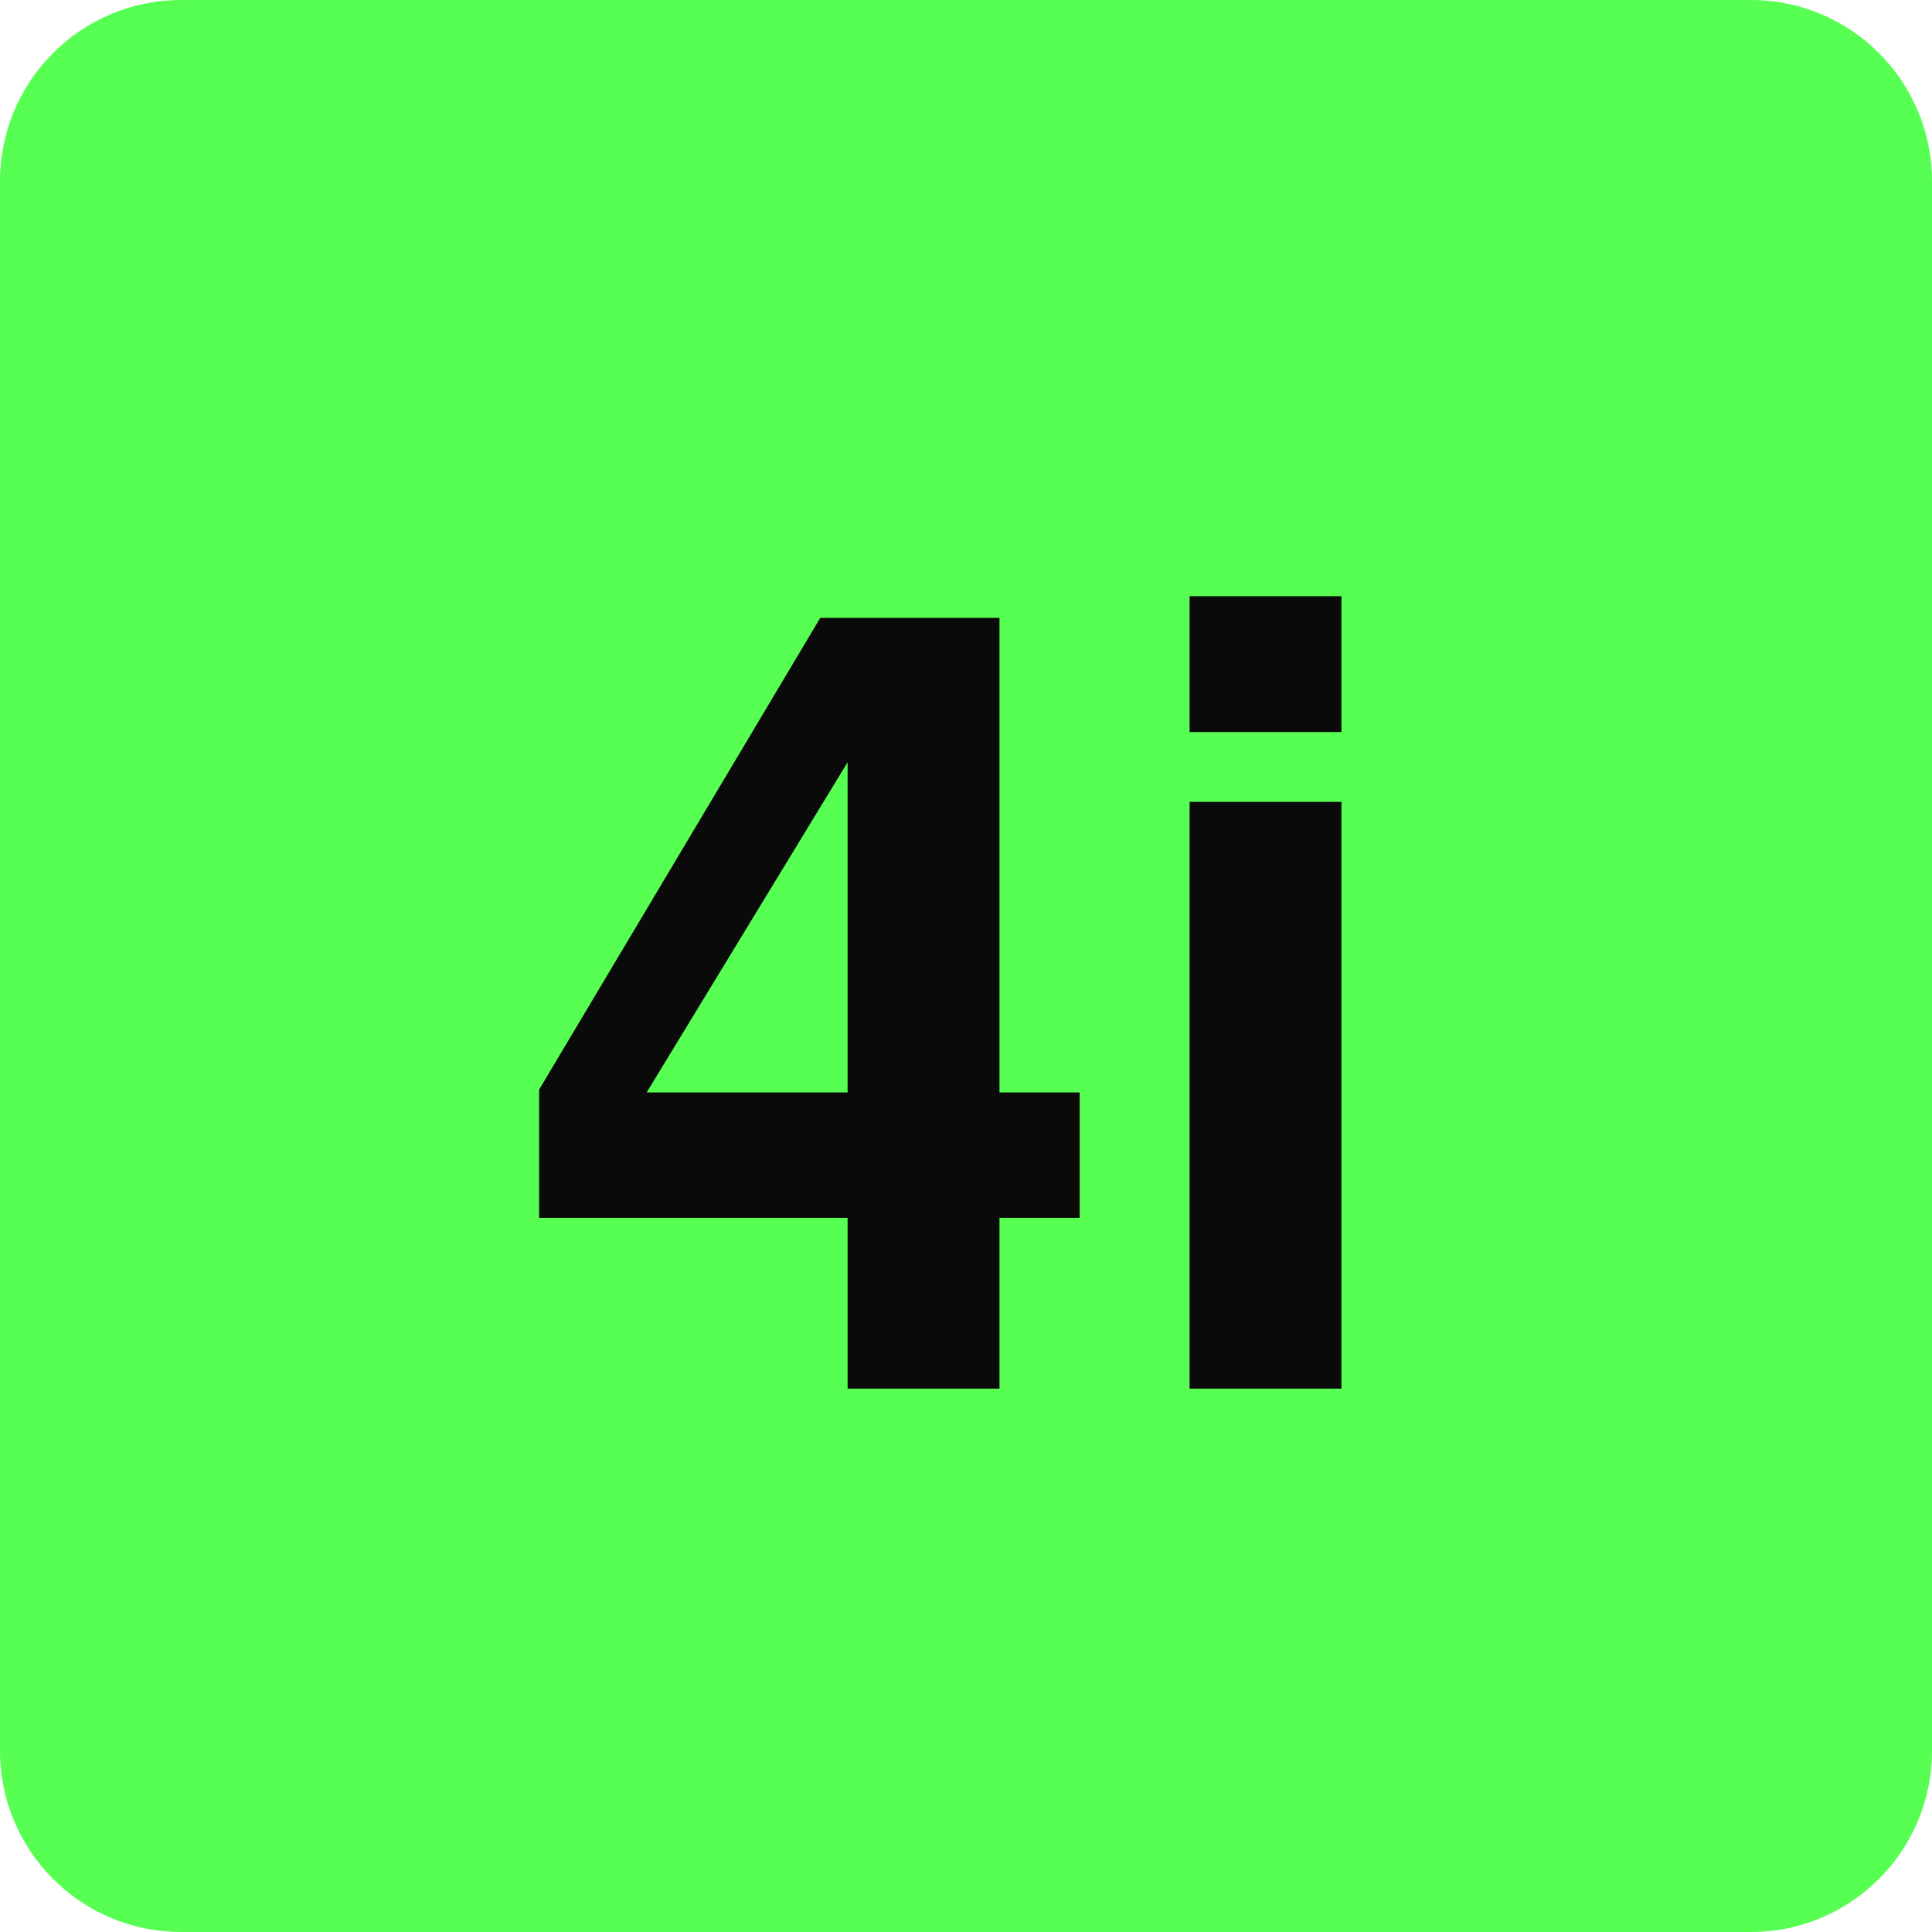
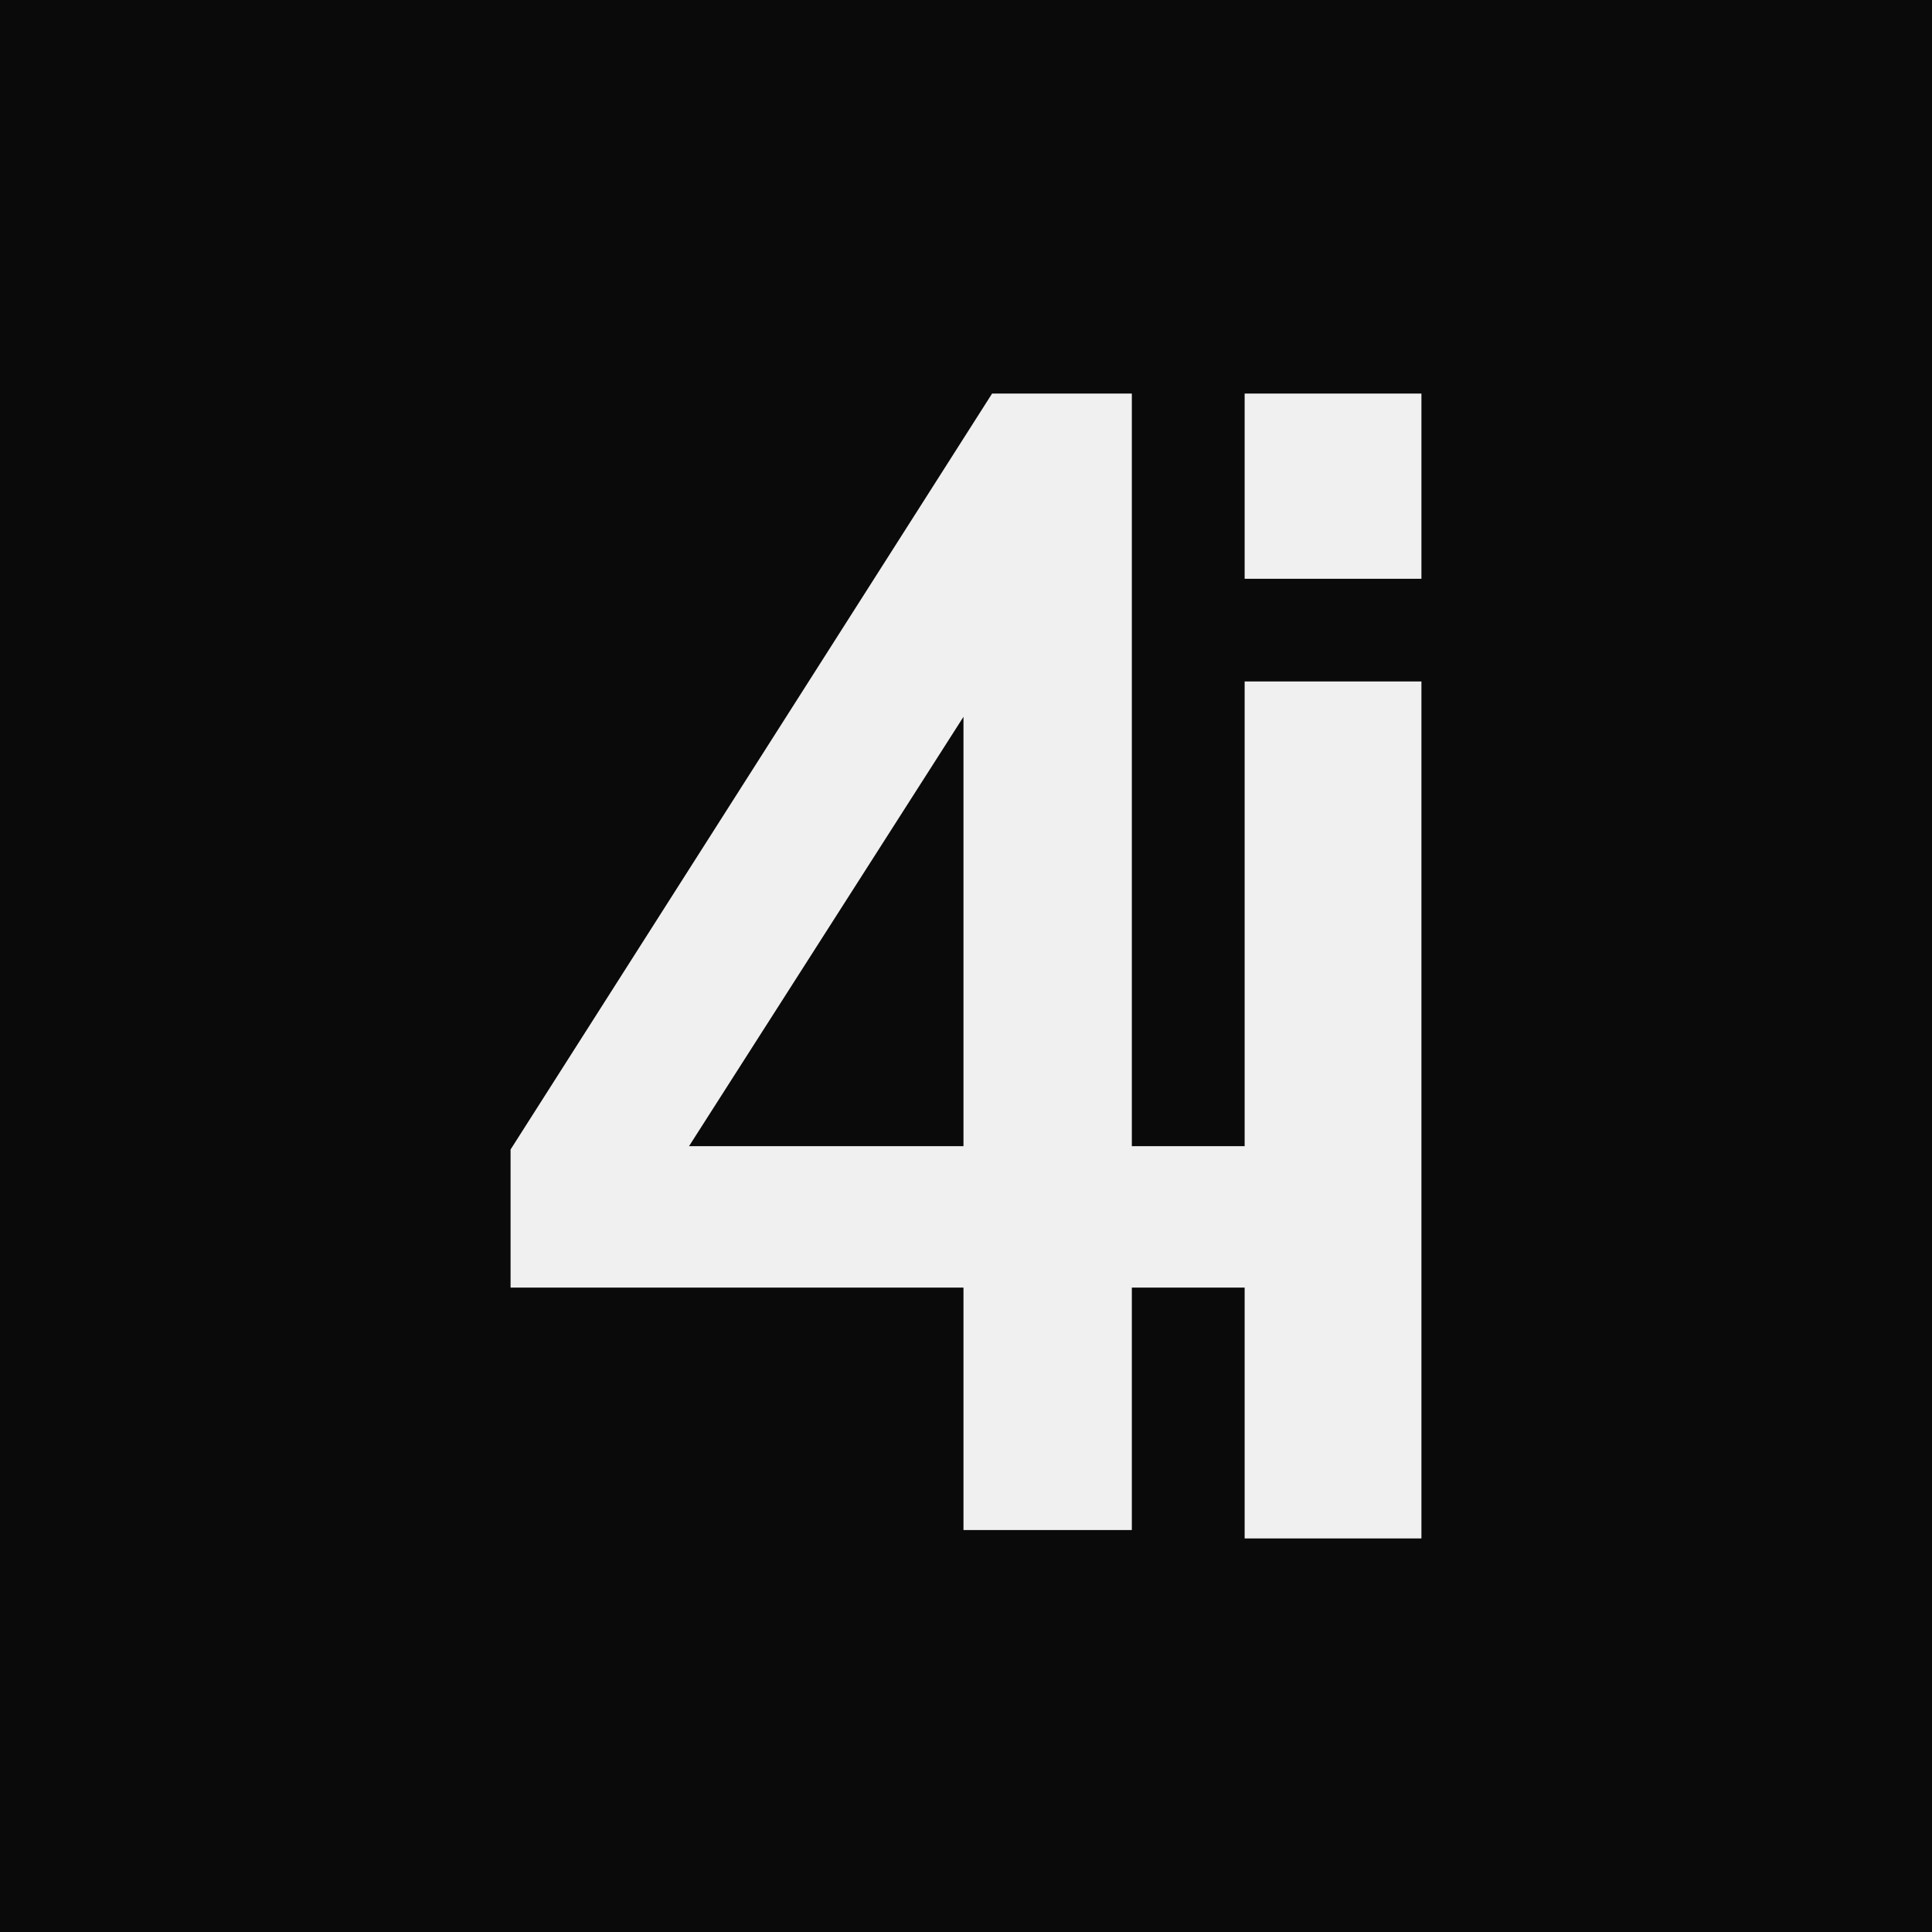
- <svg xmlns="http://www.w3.org/2000/svg" viewBox="0 0 32 32">
-   <rect width="32" height="32" rx="3" fill="#57ff52" />
-   <text x="16" y="23" font-family="Helvetica, Arial, sans-serif" font-size="18" font-weight="bold" text-anchor="middle" fill="#0a0a0a">4i</text>
+ <svg xmlns="http://www.w3.org/2000/svg" viewBox="0 0 1080 1080" width="1080" height="1080">
+   <rect width="1080" height="1080" fill="#0A0A0A" />
+   <path d="M286 0 L0 449 L0 531 L269 531 L269 675 L369 675 L369 531 L436 531 L436 680 L541 680 L541 171 L436 171 L436 447 L369 447 L369 0 Z M269 192 L269 447 L106 447 Z M436 0 L541 0 L541 110 L436 110 Z" fill="#F0F0F0" fill-rule="evenodd" transform="translate(285.412 220.000) scale(0.941176)" />
</svg>
